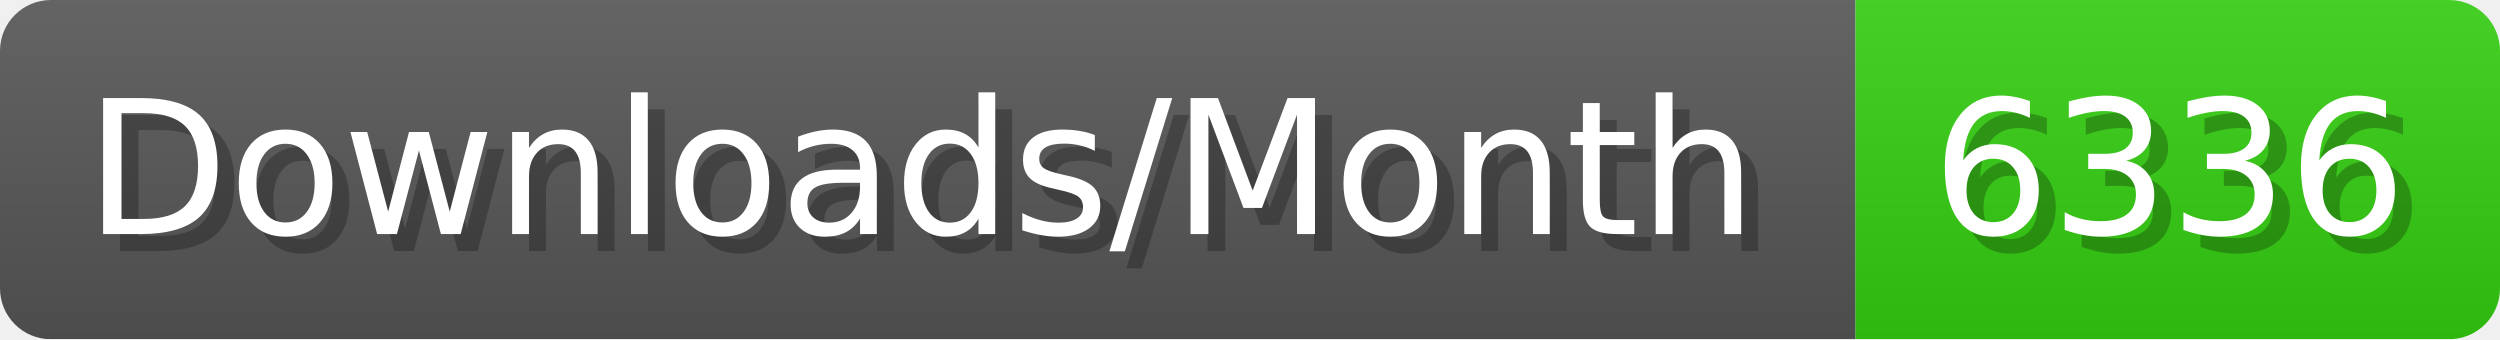
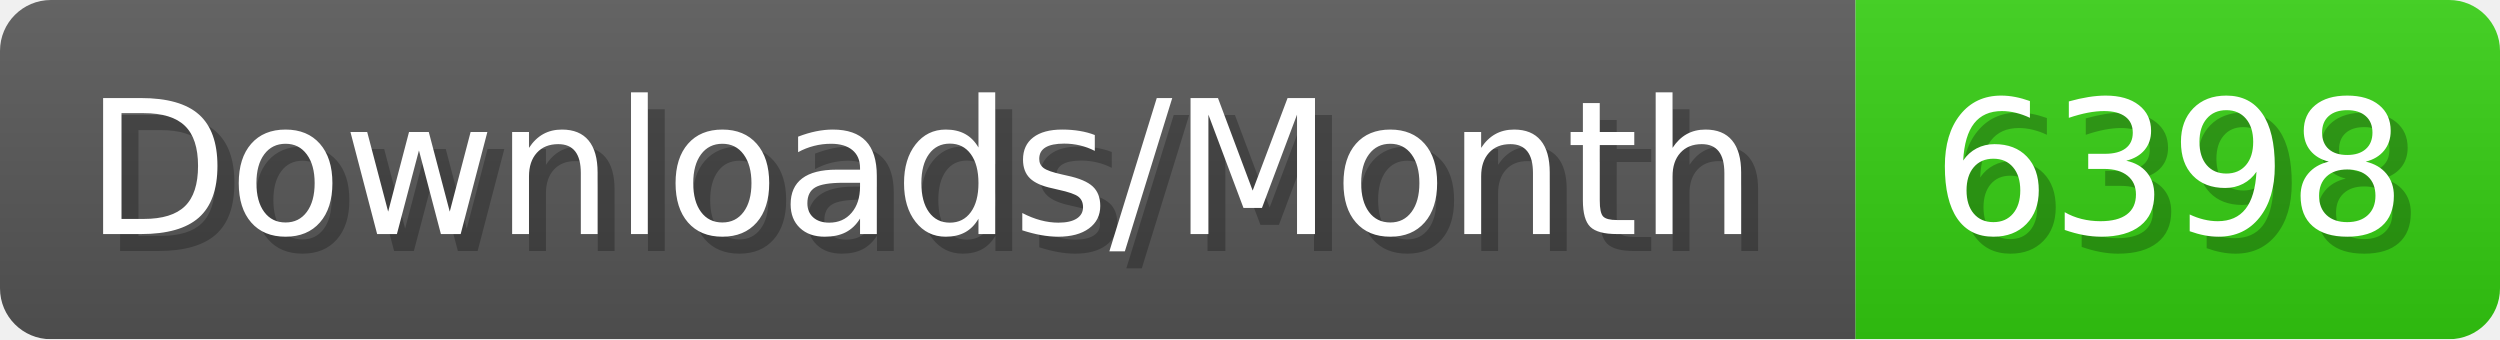
- <svg xmlns="http://www.w3.org/2000/svg" width="147.4" height="20" viewBox="0 0 1474 200" role="img" aria-label="Downloads/Month: 6336">
+ <svg xmlns="http://www.w3.org/2000/svg" width="147.4" height="20" viewBox="0 0 1474 200" role="img" aria-label="Downloads/Month: 6398">
  <linearGradient id="YlXUI" x2="0" y2="100%">
    <stop offset="0" stop-opacity=".1" stop-color="#EEE" />
    <stop offset="1" stop-opacity=".1" />
  </linearGradient>
  <mask id="JHhop">
    <rect width="1474" height="200" rx="30" fill="#FFF" />
  </mask>
  <g mask="url(#JHhop)">
    <rect width="1094" height="200" fill="#555" />
    <rect width="380" height="200" fill="#3C1" x="1094" />
    <rect width="1474" height="200" fill="url(#YlXUI)" />
  </g>
  <g aria-hidden="true" fill="#fff" text-anchor="start" font-family="Verdana,DejaVu Sans,sans-serif" font-size="110">
    <text x="60" y="148" textLength="994" fill="#000" opacity="0.25">Downloads/Month</text>
    <text x="50" y="138" textLength="994">Downloads/Month</text>
-     <text x="1149" y="148" textLength="280" fill="#000" opacity="0.25">6336</text>
-     <text x="1139" y="138" textLength="280">6336</text>
+     <text x="1149" y="148" textLength="280" fill="#000" opacity="0.25">6398</text>
+     <text x="1139" y="138" textLength="280">6398</text>
  </g>
</svg>
